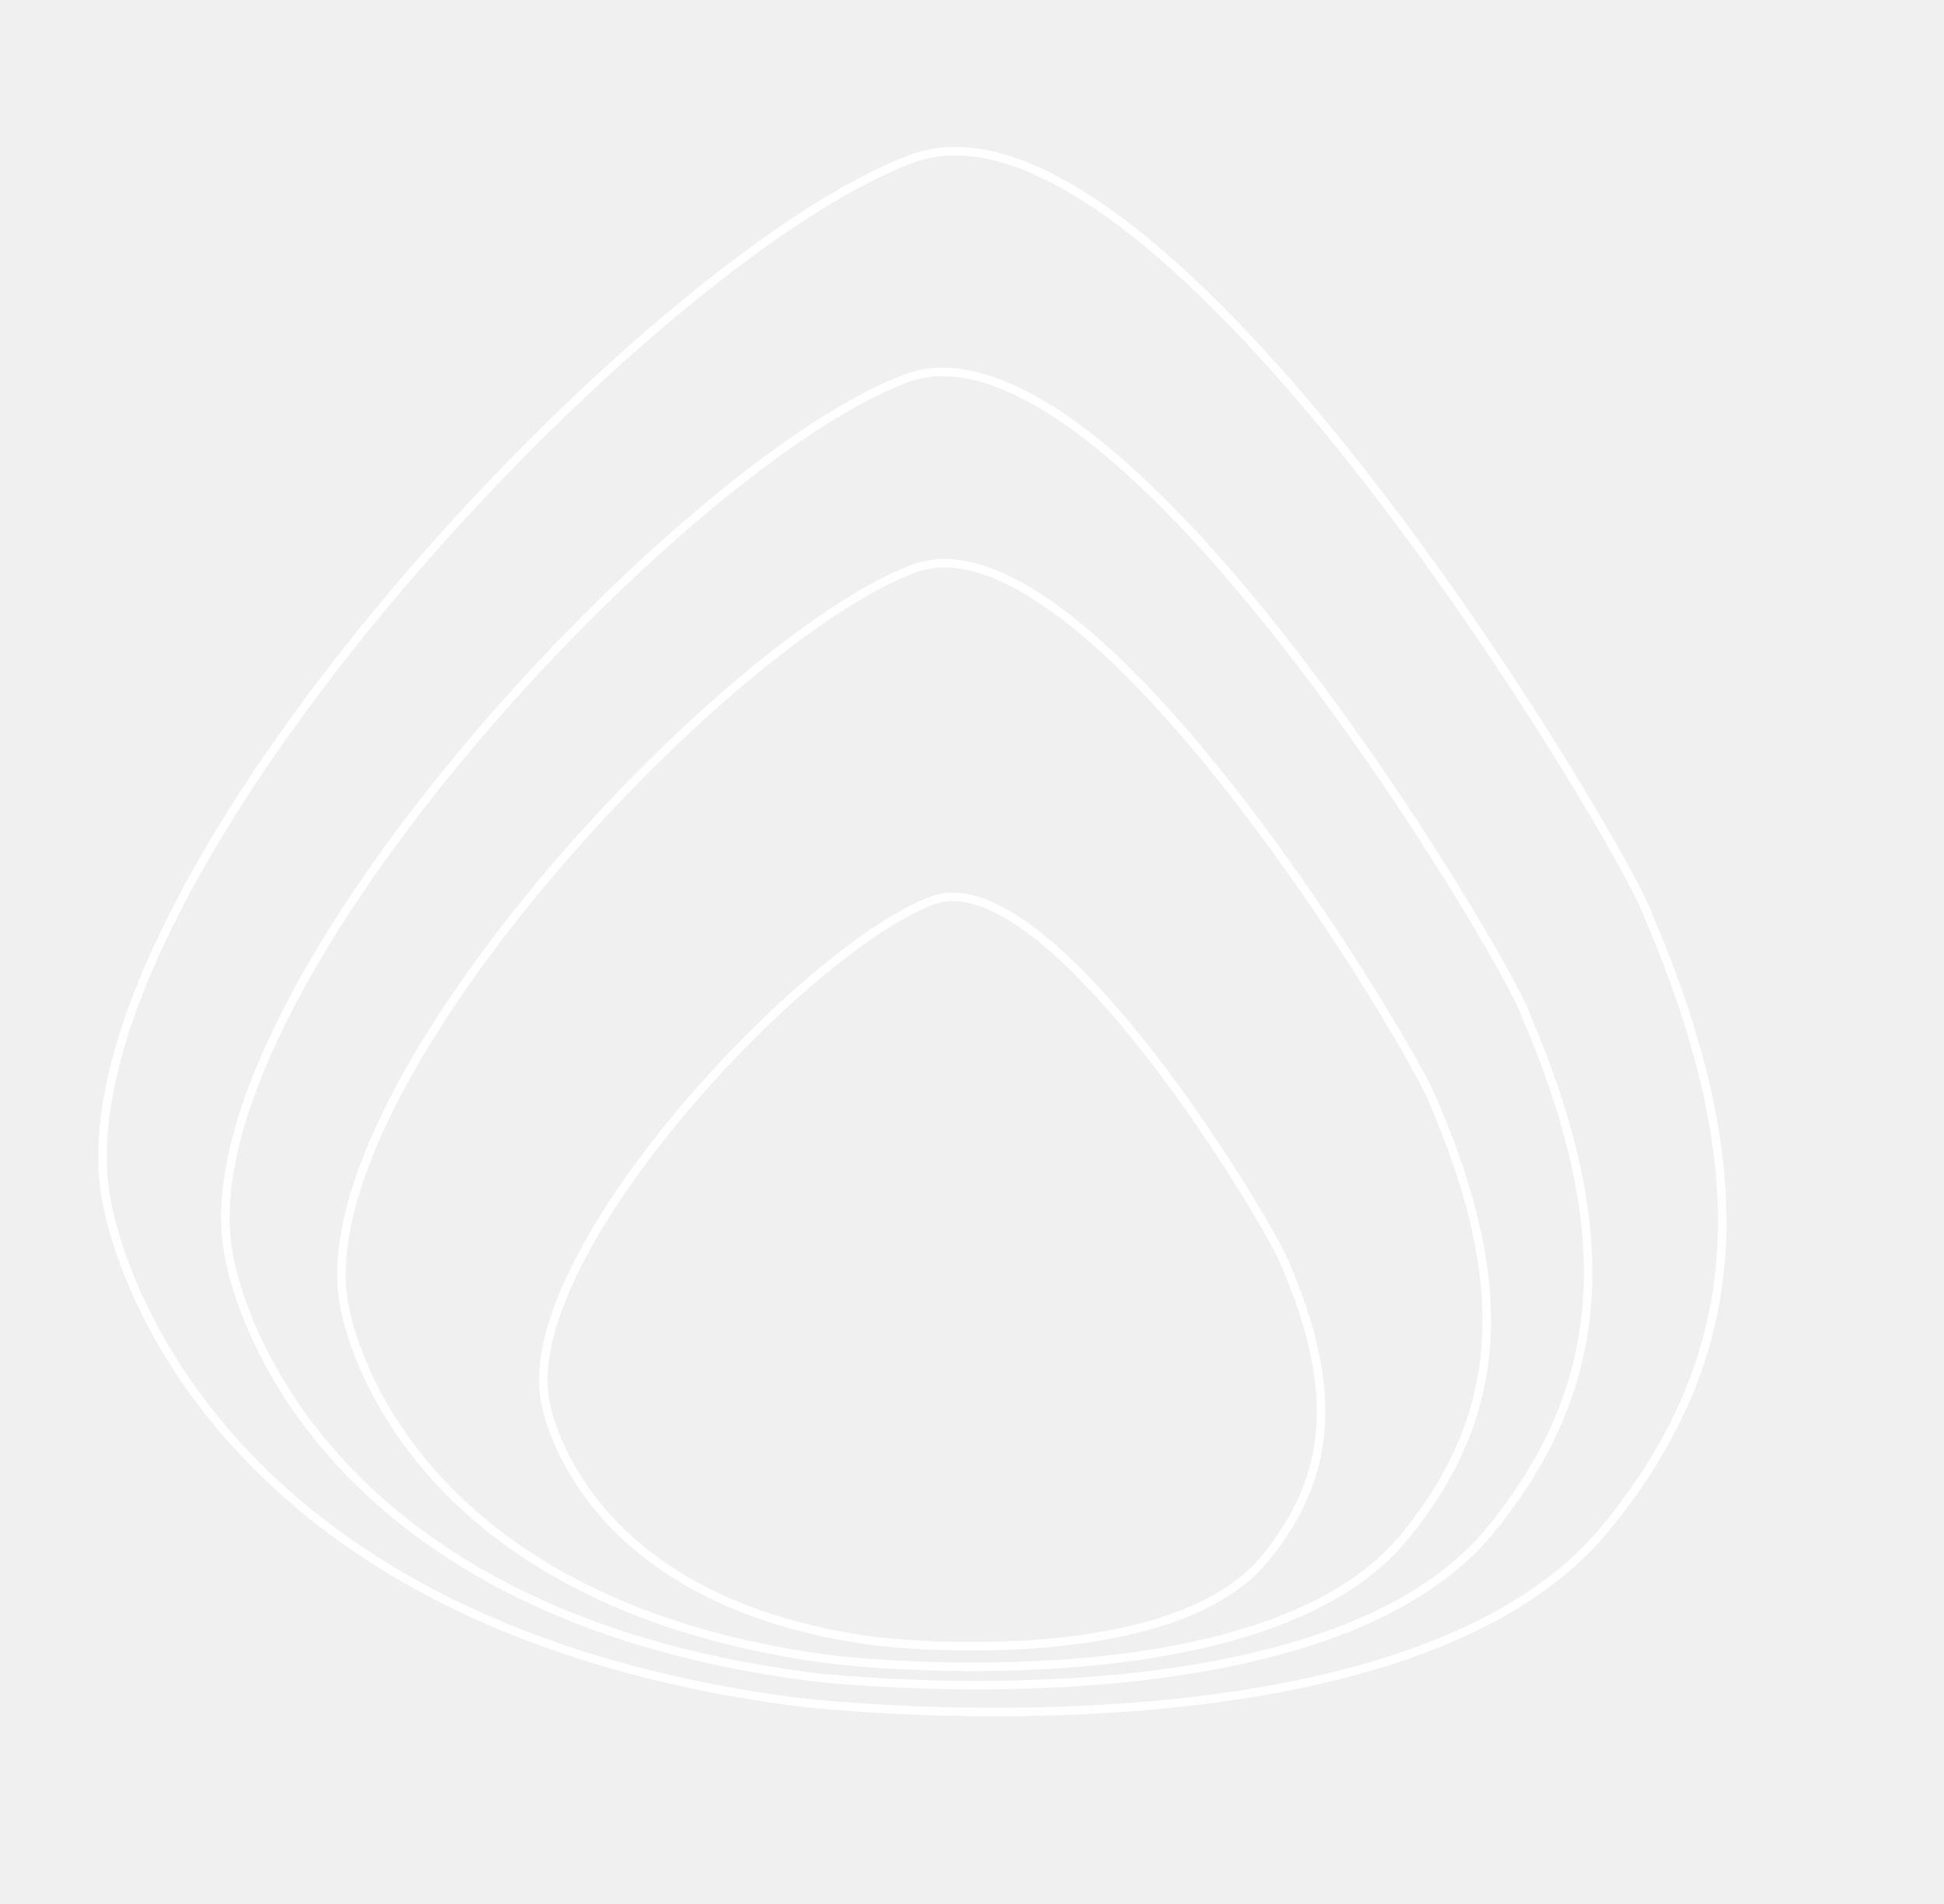
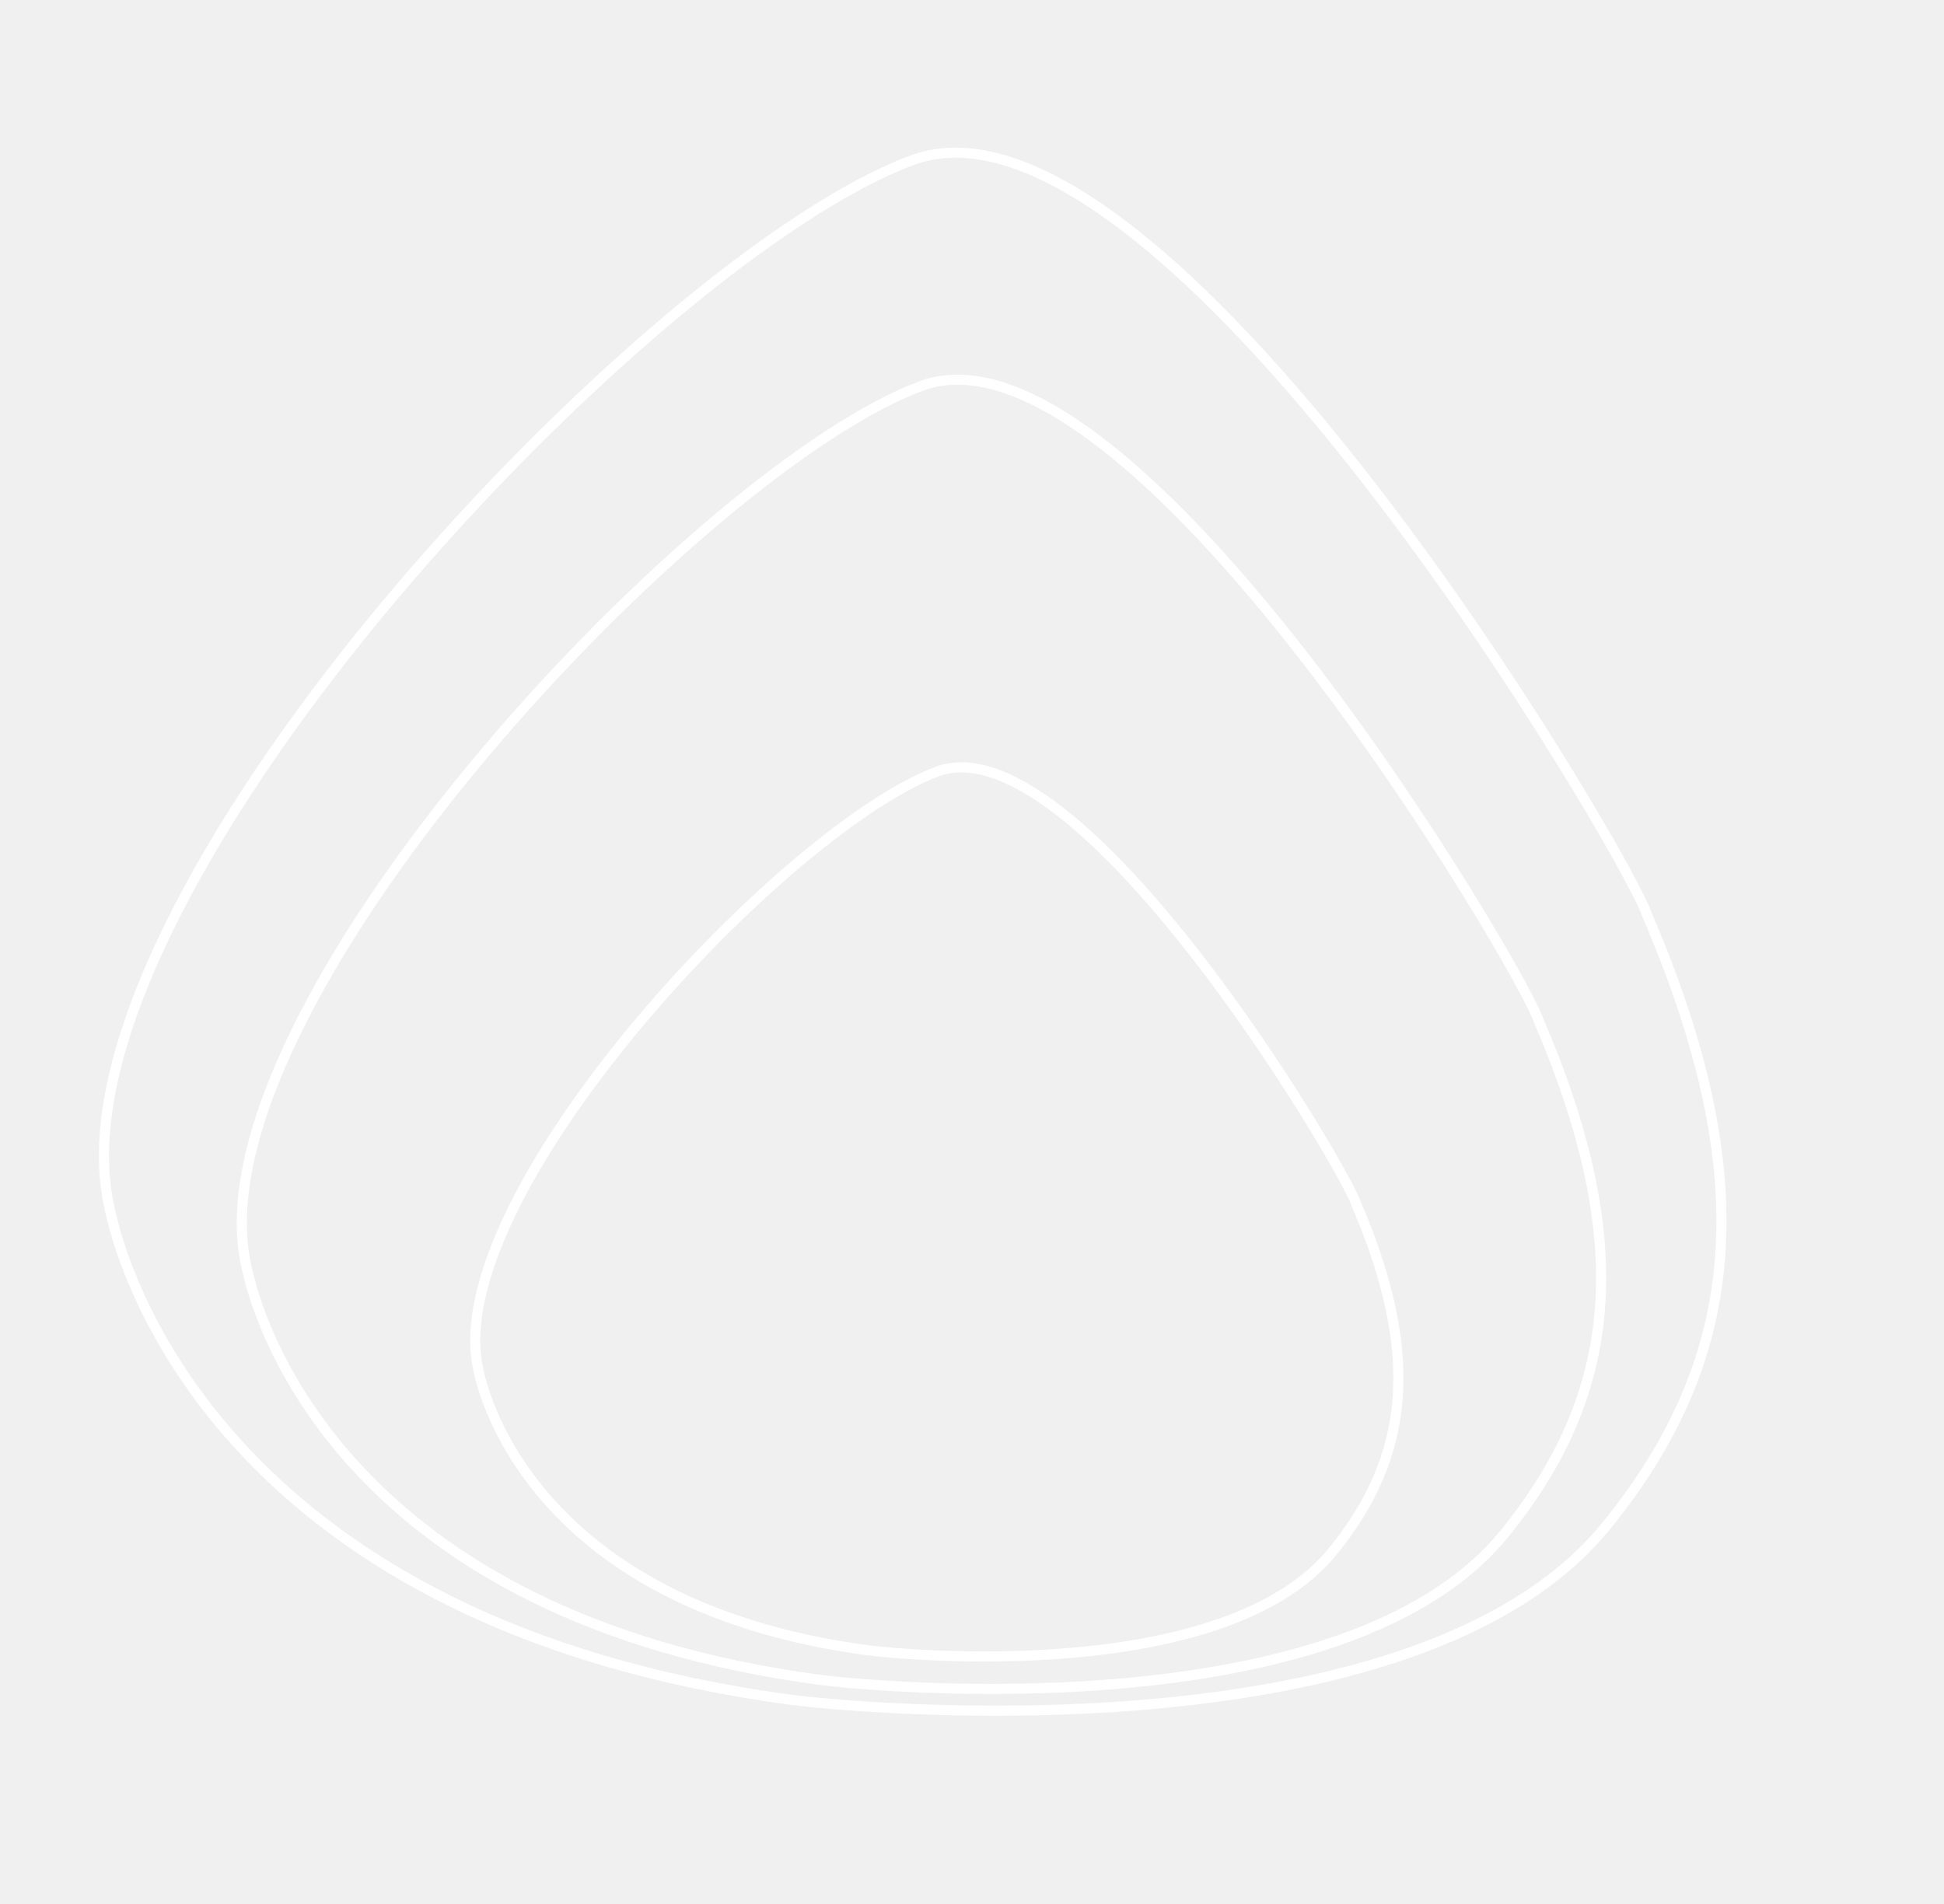
- <svg xmlns="http://www.w3.org/2000/svg" width="1143" height="1119" viewBox="0 0 1143 1119" fill="none">
-   <path d="M755.646 743.004L755.682 743.116L755.728 743.224C771.775 780.612 778.434 811.944 776.347 839.76C774.264 867.523 763.451 892.016 744.13 915.728C730.75 932.148 710.823 943.647 687.959 951.574C665.11 959.496 639.511 963.786 615.014 965.91C566.01 970.158 521.773 965.708 513.568 964.605C356.652 943.523 323.616 846.964 320.019 820.532C317.077 798.912 324.954 771.651 340.013 742.208C355.029 712.846 377.001 681.671 401.735 652.361C426.463 623.059 453.897 595.686 479.791 573.922C505.737 552.115 529.957 536.091 548.262 529.293C565.095 523.042 586.001 531.226 608.648 548.731C631.119 566.099 654.501 592.031 675.89 619.478C697.258 646.901 716.548 675.721 730.846 698.774C737.993 710.299 743.885 720.37 748.16 728.091C752.49 735.914 755.035 741.105 755.646 743.004Z" stroke="white" stroke-width="5" />
-   <path d="M968.845 537.577L968.881 537.689L968.928 537.797C1002.25 615.448 1016.2 680.775 1011.83 738.954C1007.47 797.08 984.818 848.305 944.526 897.753C916.392 932.28 874.621 956.314 827.012 972.82C779.419 989.32 726.174 998.234 675.317 1002.64C573.595 1011.46 481.787 1002.23 464.662 999.927C138.403 956.094 69.171 755.084 61.58 699.298C55.375 653.704 71.993 596.647 103.25 535.53C134.465 474.495 180.094 409.768 231.397 348.974C282.694 288.188 339.611 231.397 393.354 186.226C447.149 141.012 497.586 107.591 535.93 93.352C572.218 79.876 616.571 97.689 663.541 133.993C710.335 170.161 758.914 224.061 803.255 280.964C847.576 337.842 887.574 397.603 917.217 445.399C932.038 469.295 944.262 490.188 953.137 506.22C962.069 522.355 967.484 533.348 968.845 537.577Z" stroke="white" stroke-width="5" />
-   <path d="M896.906 596.268L896.942 596.38L896.989 596.488C925.041 661.852 936.762 716.803 933.092 765.716C929.426 814.575 910.386 857.642 876.494 899.235C852.863 928.236 817.759 948.445 777.701 962.332C737.66 976.215 692.853 983.718 650.04 987.429C564.408 994.853 487.118 987.079 472.716 985.144C198.138 948.254 139.954 779.122 133.581 732.294C128.372 694.017 142.322 646.054 168.636 594.603C194.907 543.234 233.316 488.747 276.51 437.562C319.699 386.384 367.618 338.572 412.862 300.544C458.157 262.474 500.593 234.363 532.822 222.394C563.172 211.123 600.369 225.998 639.916 256.564C679.287 286.995 720.176 332.359 757.512 380.272C794.828 428.161 828.506 478.479 853.466 518.724C865.944 538.844 876.236 556.434 883.707 569.93C891.235 583.528 895.774 592.75 896.906 596.268Z" stroke="white" stroke-width="5" />
-   <path d="M843.159 648.555L843.195 648.667L843.241 648.775C866.829 703.736 876.668 749.905 873.587 790.973C870.509 831.988 854.528 868.148 826.055 903.092C806.235 927.415 776.775 944.385 743.11 956.057C709.462 967.722 671.797 974.031 635.795 977.152C563.782 983.395 498.783 976.856 486.685 975.231C255.859 944.219 207.026 802.073 201.685 762.829C197.319 730.746 209.011 690.481 231.14 647.213C253.226 604.027 285.523 558.209 321.853 515.158C358.177 472.114 398.479 431.902 436.528 399.922C474.628 367.899 510.291 344.282 537.342 334.236C562.666 324.832 593.805 337.219 627.068 362.928C660.155 388.502 694.534 426.64 725.94 466.944C757.327 507.222 785.655 549.546 806.649 583.398C817.146 600.323 825.802 615.117 832.084 626.465C838.423 637.916 842.22 645.639 843.159 648.555Z" stroke="white" stroke-width="5" />
+ <svg xmlns="http://www.w3.org/2000/svg" width="963" height="943" viewBox="0 0 963 943" fill="none">
+   <path d="M815.906 453.268L815.942 453.38L815.989 453.488C844.041 518.852 855.762 573.803 852.092 622.716C848.426 671.575 829.386 714.642 795.494 756.235C771.863 785.236 736.759 805.445 696.701 819.332C656.66 833.215 611.853 840.718 569.04 844.429C483.408 851.853 406.118 844.079 391.716 842.144C117.138 805.254 58.954 636.122 52.581 589.294C47.372 551.017 61.322 503.054 87.636 451.603C113.907 400.234 152.316 345.747 195.51 294.562C238.699 243.384 286.618 195.572 331.862 157.544C377.157 119.474 419.593 91.363 451.822 79.394C482.172 68.123 519.369 82.998 558.916 113.564C598.287 143.995 639.176 189.359 676.512 237.272C713.828 285.161 747.506 335.479 772.466 375.724C784.944 395.844 795.236 413.434 802.707 426.93C810.235 440.528 814.774 449.75 815.906 453.268Z" stroke="white" stroke-width="5" />
+   <path d="M762.159 505.555L762.195 505.667L762.241 505.775C785.829 560.736 795.668 606.905 792.587 647.973C789.509 688.988 773.528 725.148 745.055 760.092C725.235 784.415 695.775 801.385 662.11 813.057C628.462 824.722 590.797 831.031 554.795 834.152C482.782 840.395 417.783 833.856 405.685 832.231C174.859 801.219 126.026 659.073 120.685 619.829C116.319 587.746 128.011 547.481 150.14 504.213C172.226 461.027 204.523 415.209 240.853 372.158C277.177 329.114 317.479 288.902 355.528 256.922C393.628 224.899 429.291 201.282 456.342 191.236C481.666 181.832 512.805 194.219 546.068 219.928C579.155 245.502 613.534 283.64 644.94 323.944C676.327 364.222 704.655 406.546 725.649 440.398C736.146 457.323 744.802 472.117 751.084 483.465C757.423 494.916 761.22 502.639 762.159 505.555Z" stroke="white" stroke-width="5" />
+   <path d="M671.646 596.004L671.682 596.116L671.728 596.224C687.775 633.612 694.434 664.944 692.347 692.76C690.264 720.523 679.451 745.016 660.13 768.728C646.75 785.148 626.823 796.647 603.959 804.574C581.11 812.496 555.511 816.786 531.014 818.91C482.01 823.158 437.773 818.708 429.568 817.605C272.652 796.523 239.616 699.964 236.019 673.532C233.077 651.912 240.954 624.651 256.013 595.208C271.029 565.846 293.001 534.671 317.735 505.361C342.463 476.059 369.897 448.686 395.791 426.922C421.737 405.115 445.957 389.091 464.262 382.293C481.095 376.042 502.001 384.226 524.648 401.731C547.119 419.099 570.501 445.031 591.89 472.478C613.258 499.901 632.548 528.721 646.846 551.774C653.993 563.299 659.885 573.37 664.16 581.091C668.49 588.914 671.035 594.105 671.646 596.004Z" stroke="white" stroke-width="5" />
</svg>
